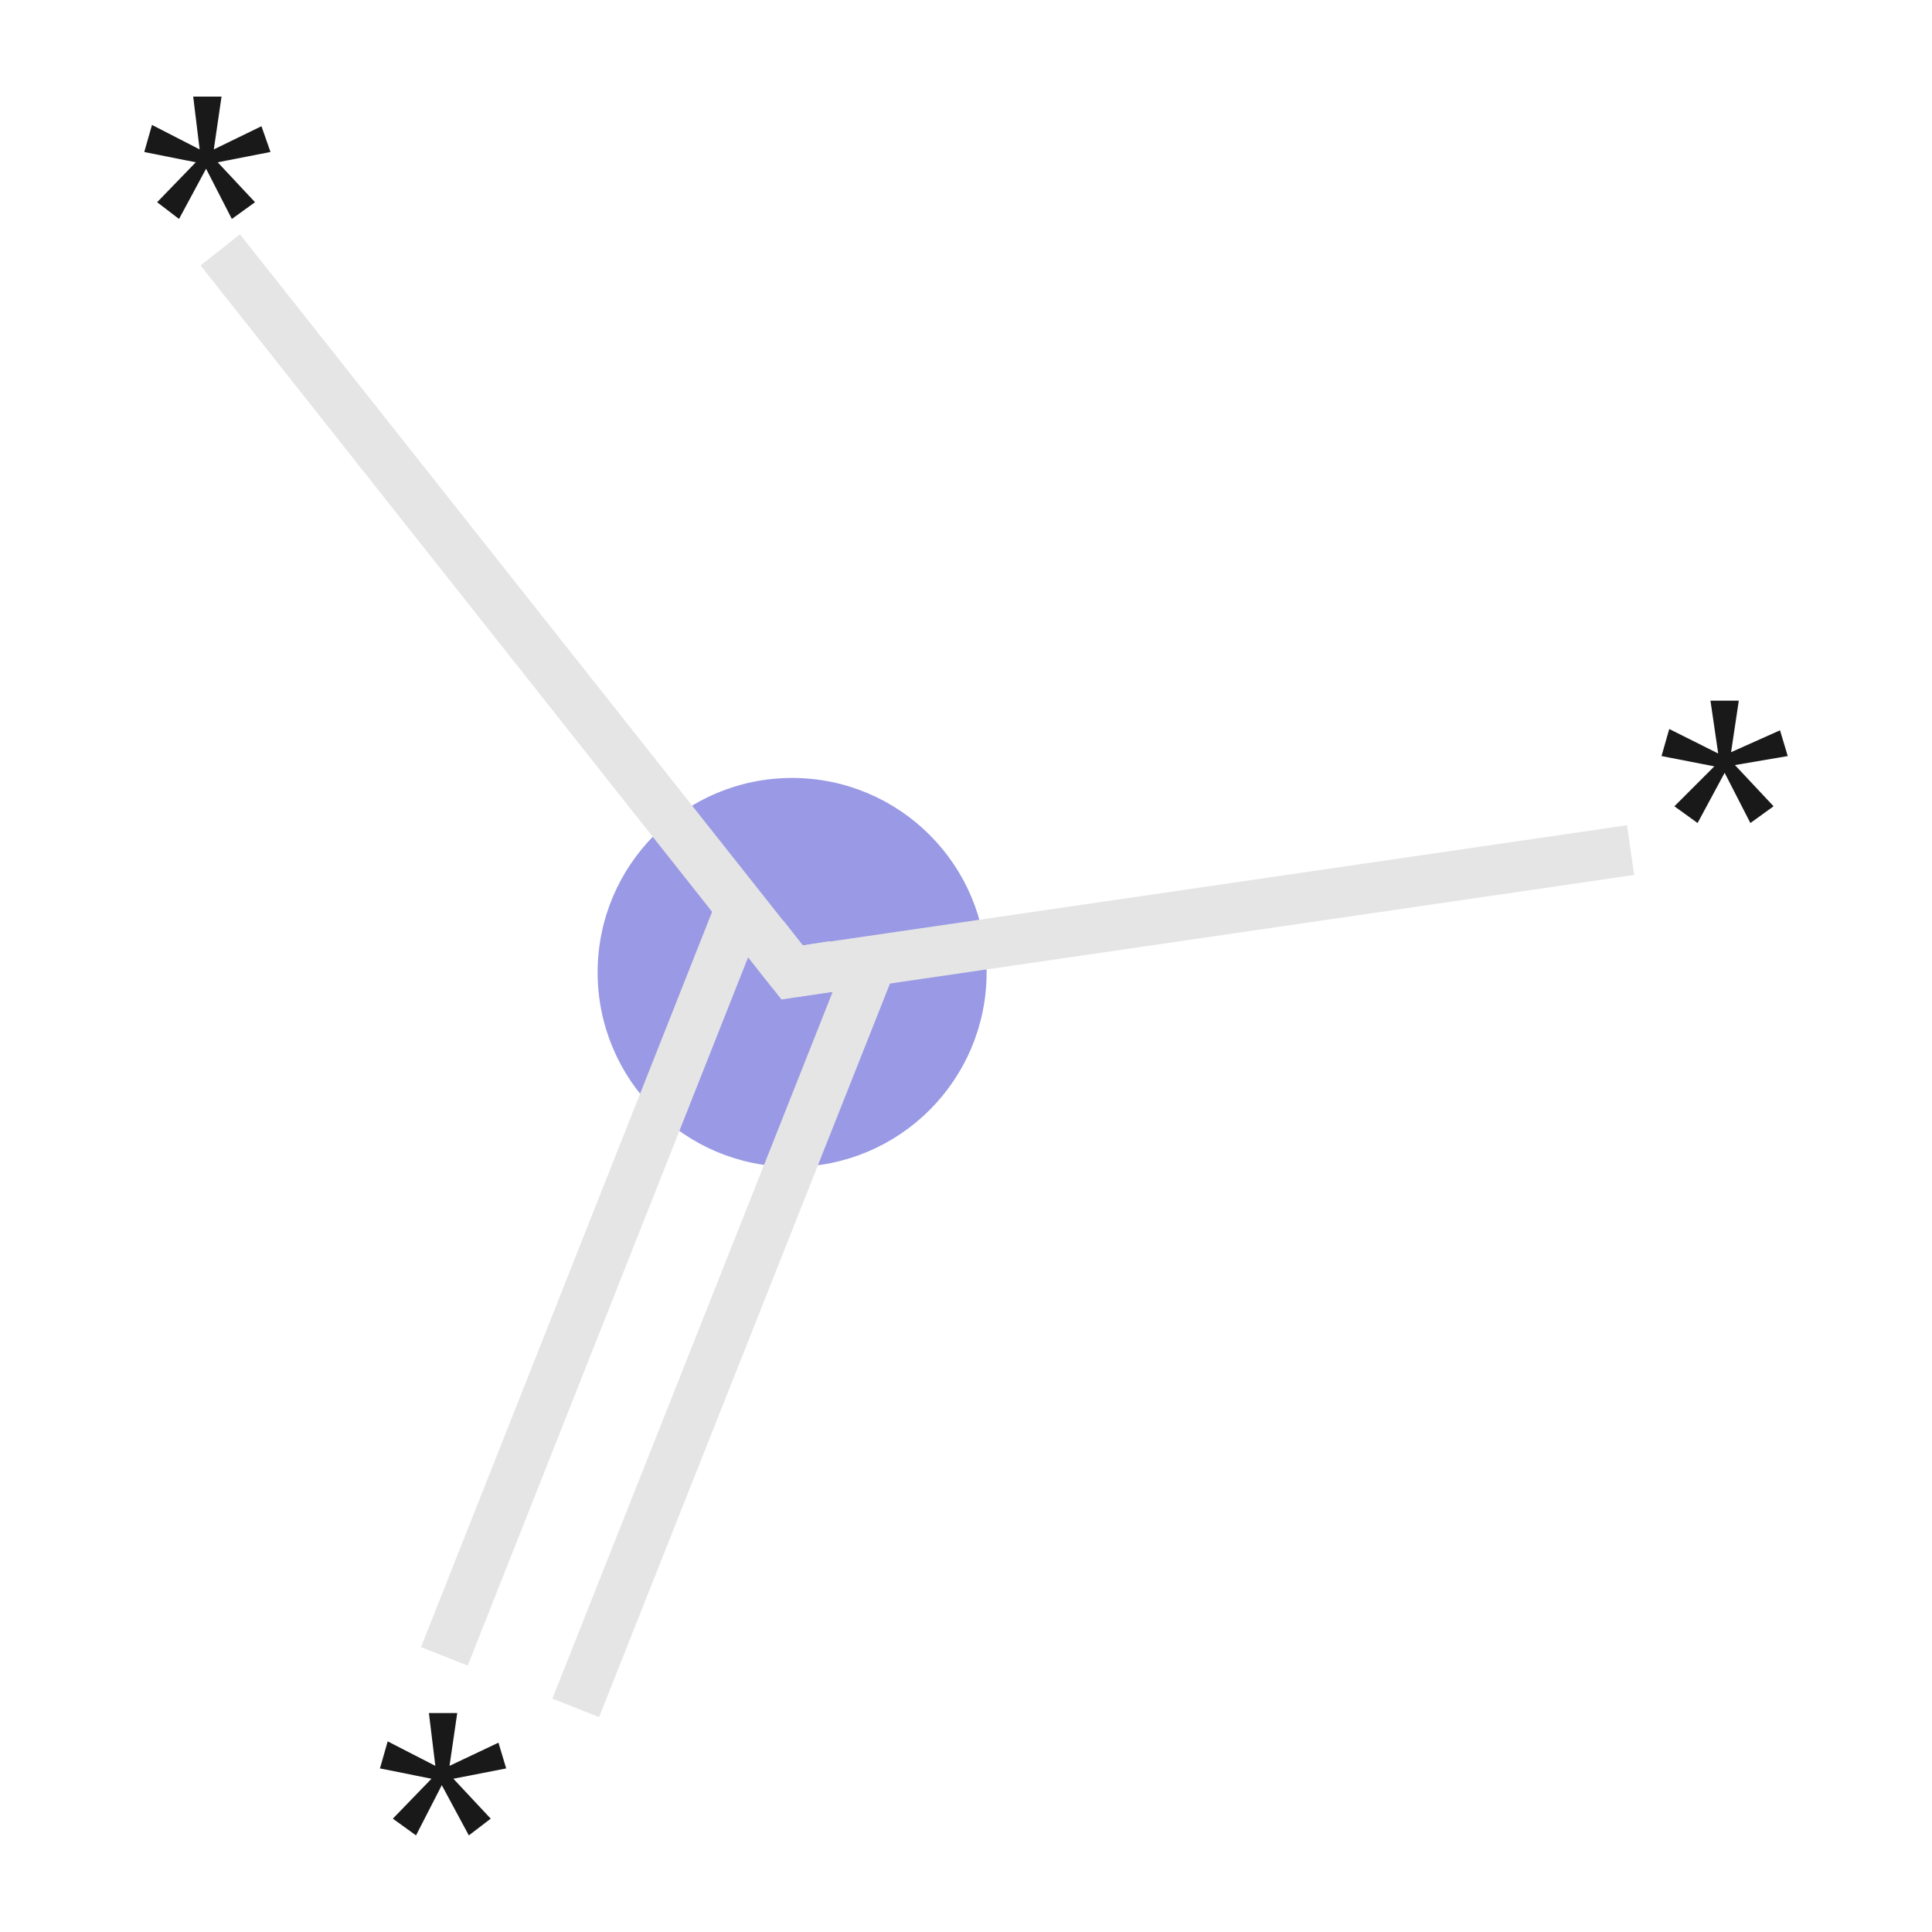
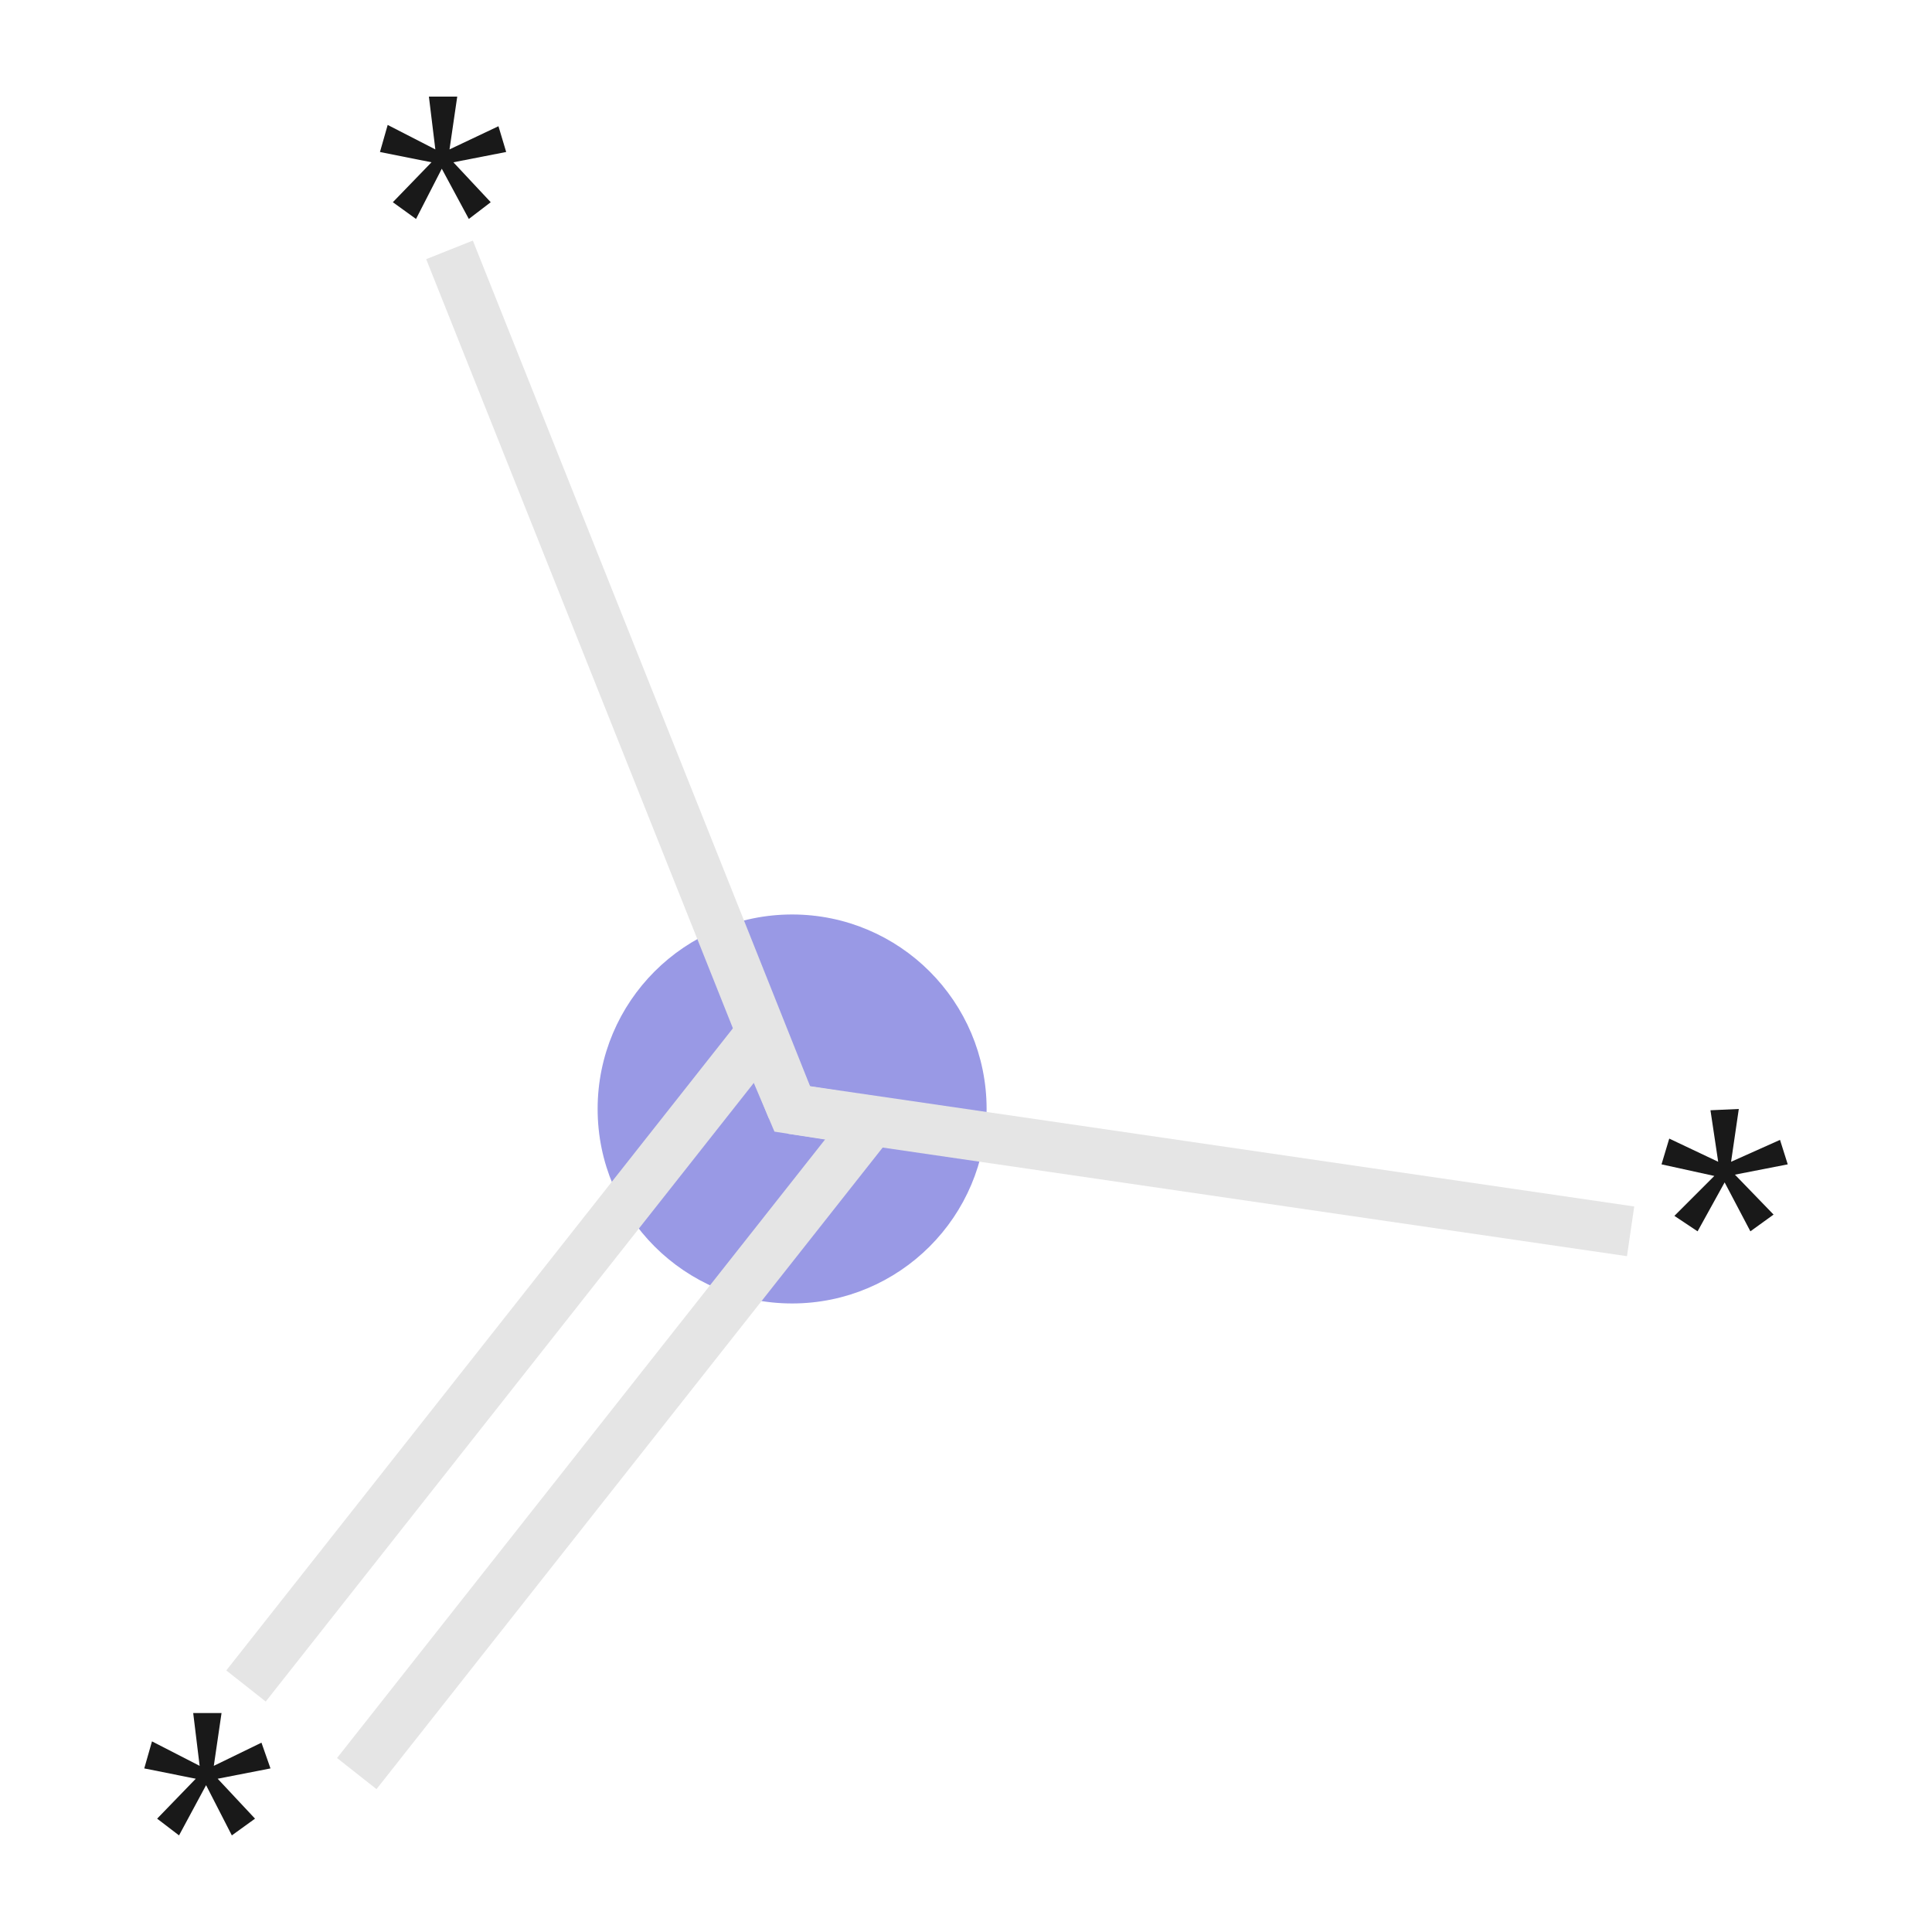
<svg xmlns="http://www.w3.org/2000/svg" version="1.1" baseProfile="full" xml:space="preserve" width="150px" height="150px" viewBox="0 0 150 150">
  <rect style="opacity:1.0;fill:#FFFFFF;stroke:none" width="150.0" height="150.0" x="0.0" y="0.0"> </rect>
-   <ellipse cx="61.5" cy="75.5" rx="14.6" ry="14.6" class="atom-1" style="fill:#9999E5;fill-rule:evenodd;stroke:#9999E5;stroke-width:1.0px;stroke-linecap:butt;stroke-linejoin:miter;stroke-opacity:1" />
-   <path class="bond-0 atom-0 atom-1" d="M 17.1,19.4 L 61.5,75.5" style="fill:none;fill-rule:evenodd;stroke:#E5E5E5;stroke-width:3.9px;stroke-linecap:butt;stroke-linejoin:miter;stroke-opacity:1" />
-   <path class="bond-1 atom-1 atom-2" d="M 57.5,70.5 L 34.5,128.6" style="fill:none;fill-rule:evenodd;stroke:#E5E5E5;stroke-width:3.9px;stroke-linecap:butt;stroke-linejoin:miter;stroke-opacity:1" />
-   <path class="bond-1 atom-1 atom-2" d="M 67.7,74.6 L 44.7,132.6" style="fill:none;fill-rule:evenodd;stroke:#E5E5E5;stroke-width:3.9px;stroke-linecap:butt;stroke-linejoin:miter;stroke-opacity:1" />
-   <path class="bond-2 atom-1 atom-3" d="M 61.5,75.5 L 126.6,66.0" style="fill:none;fill-rule:evenodd;stroke:#E5E5E5;stroke-width:3.9px;stroke-linecap:butt;stroke-linejoin:miter;stroke-opacity:1" />
-   <path d="M 59.3,72.7 L 61.5,75.5 L 64.7,75.0" style="fill:none;stroke:#E5E5E5;stroke-width:3.9px;stroke-linecap:butt;stroke-linejoin:miter;stroke-opacity:1;" />
-   <path class="atom-0" d="M 12.2 15.7 L 15.2 12.6 L 11.2 11.8 L 11.8 9.7 L 15.5 11.6 L 15.0 7.5 L 17.2 7.5 L 16.6 11.6 L 20.3 9.8 L 21.0 11.8 L 16.9 12.6 L 19.8 15.7 L 18.0 17.0 L 16.0 13.1 L 13.9 17.0 L 12.2 15.7 " fill="#191919" />
-   <path class="atom-2" d="M 30.5 141.2 L 33.5 138.1 L 29.5 137.3 L 30.1 135.2 L 33.8 137.1 L 33.3 133.0 L 35.5 133.0 L 34.9 137.1 L 38.7 135.3 L 39.3 137.3 L 35.2 138.1 L 38.1 141.2 L 36.4 142.5 L 34.3 138.6 L 32.3 142.5 L 30.5 141.2 " fill="#191919" />
-   <path class="atom-3" d="M 130.0 62.6 L 133.1 59.5 L 129.0 58.7 L 129.6 56.6 L 133.4 58.5 L 132.8 54.4 L 135.0 54.4 L 134.4 58.4 L 138.2 56.7 L 138.8 58.7 L 134.7 59.4 L 137.7 62.6 L 135.9 63.9 L 133.9 60.0 L 131.8 63.9 L 130.0 62.6 " fill="#191919" />
+   <ellipse cx="61.5" cy="86.1" rx="14.6" ry="14.6" class="atom-1" style="fill:#9999E5;fill-rule:evenodd;stroke:#9999E5;stroke-width:1.0px;stroke-linecap:butt;stroke-linejoin:miter;stroke-opacity:1" />
+   <path class="bond-0 atom-0 atom-1" d="M 126.6,95.6 L 61.5,86.1" style="fill:none;fill-rule:evenodd;stroke:#E5E5E5;stroke-width:3.9px;stroke-linecap:butt;stroke-linejoin:miter;stroke-opacity:1" />
+   <path class="bond-1 atom-1 atom-2" d="M 59.1,80.2 L 19.1,130.9" style="fill:none;fill-rule:evenodd;stroke:#E5E5E5;stroke-width:3.9px;stroke-linecap:butt;stroke-linejoin:miter;stroke-opacity:1" />
+   <path class="bond-1 atom-1 atom-2" d="M 67.7,87.0 L 27.7,137.7" style="fill:none;fill-rule:evenodd;stroke:#E5E5E5;stroke-width:3.9px;stroke-linecap:butt;stroke-linejoin:miter;stroke-opacity:1" />
+   <path class="bond-2 atom-1 atom-3" d="M 61.5,86.1 L 34.9,19.4" style="fill:none;fill-rule:evenodd;stroke:#E5E5E5;stroke-width:3.9px;stroke-linecap:butt;stroke-linejoin:miter;stroke-opacity:1" />
+   <path d="M 64.7,86.6 L 61.5,86.1 L 60.1,82.8" style="fill:none;stroke:#E5E5E5;stroke-width:3.9px;stroke-linecap:butt;stroke-linejoin:miter;stroke-opacity:1;" />
+   <path class="atom-0" d="M 130.0 94.4 L 133.1 91.3 L 129.0 90.4 L 129.6 88.4 L 133.4 90.2 L 132.8 86.2 L 135.0 86.1 L 134.4 90.2 L 138.2 88.5 L 138.8 90.4 L 134.7 91.2 L 137.7 94.3 L 135.9 95.6 L 133.9 91.8 L 131.8 95.6 L 130.0 94.4 " fill="#191919" />
+   <path class="atom-2" d="M 12.2 141.2 L 15.2 138.1 L 11.2 137.3 L 11.8 135.2 L 15.5 137.1 L 15.0 133.0 L 17.2 133.0 L 16.6 137.1 L 20.3 135.3 L 21.0 137.3 L 16.9 138.1 L 19.8 141.2 L 18.0 142.5 L 16.0 138.6 L 13.9 142.5 L 12.2 141.2 " fill="#191919" />
+   <path class="atom-3" d="M 30.5 15.7 L 33.5 12.6 L 29.5 11.8 L 30.1 9.7 L 33.8 11.6 L 33.3 7.5 L 35.5 7.5 L 34.9 11.6 L 38.7 9.8 L 39.3 11.8 L 35.2 12.6 L 38.1 15.7 L 36.4 17.0 L 34.3 13.1 L 32.3 17.0 L 30.5 15.7 " fill="#191919" />
</svg>
